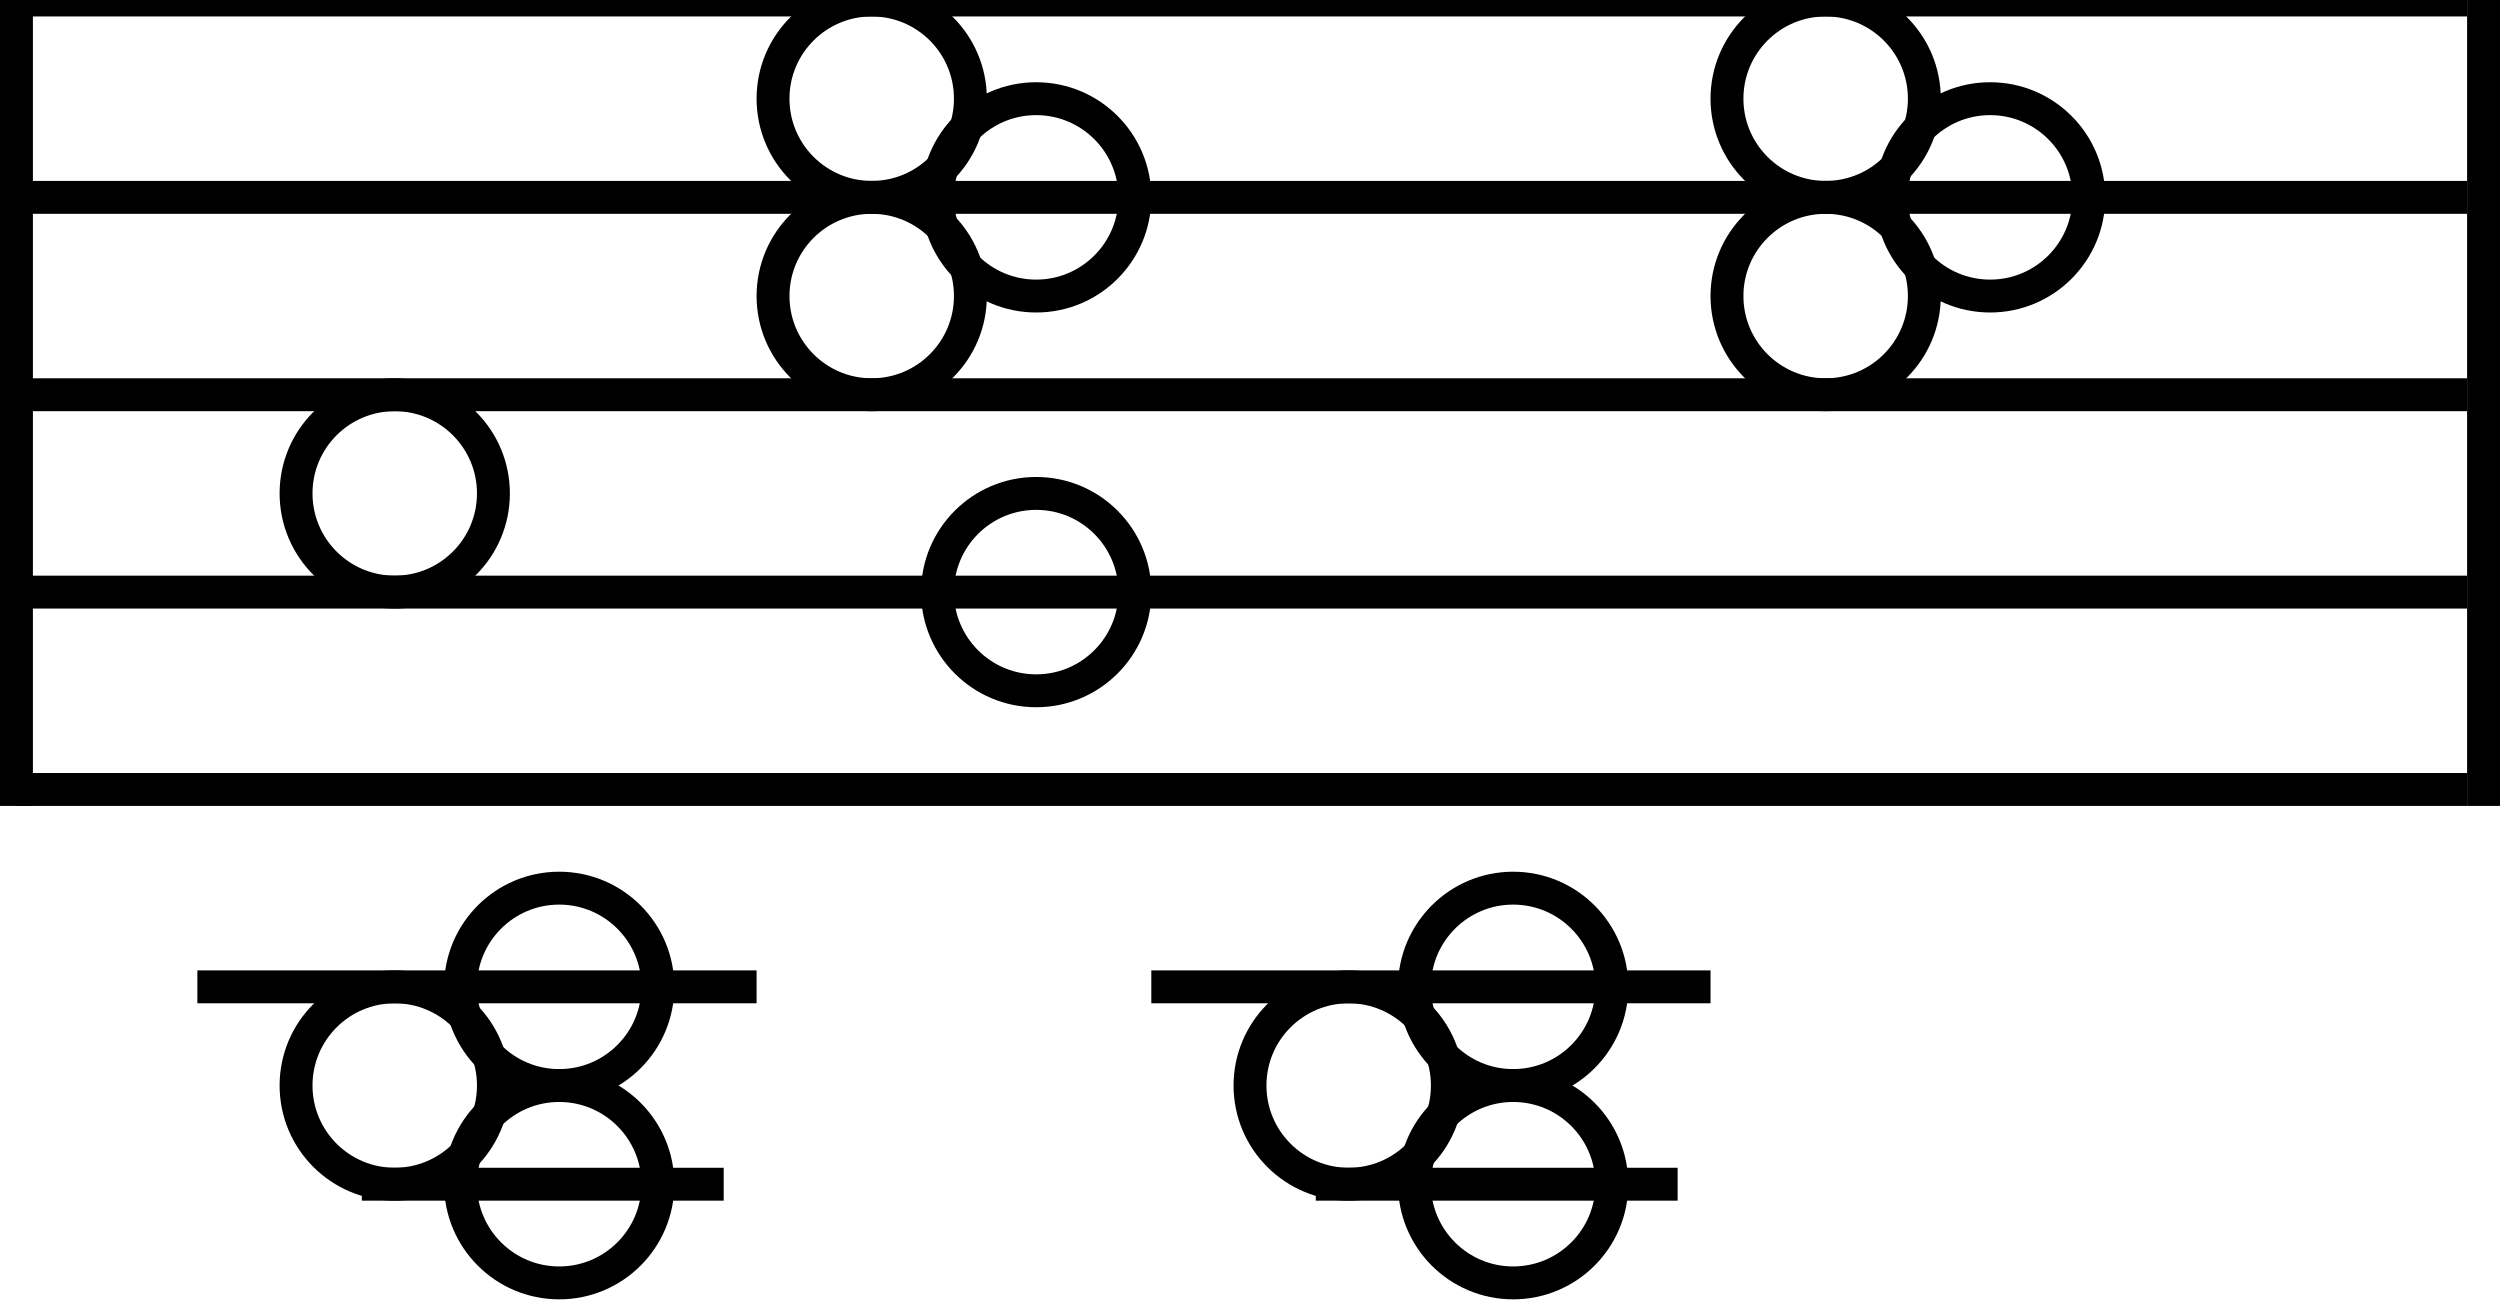
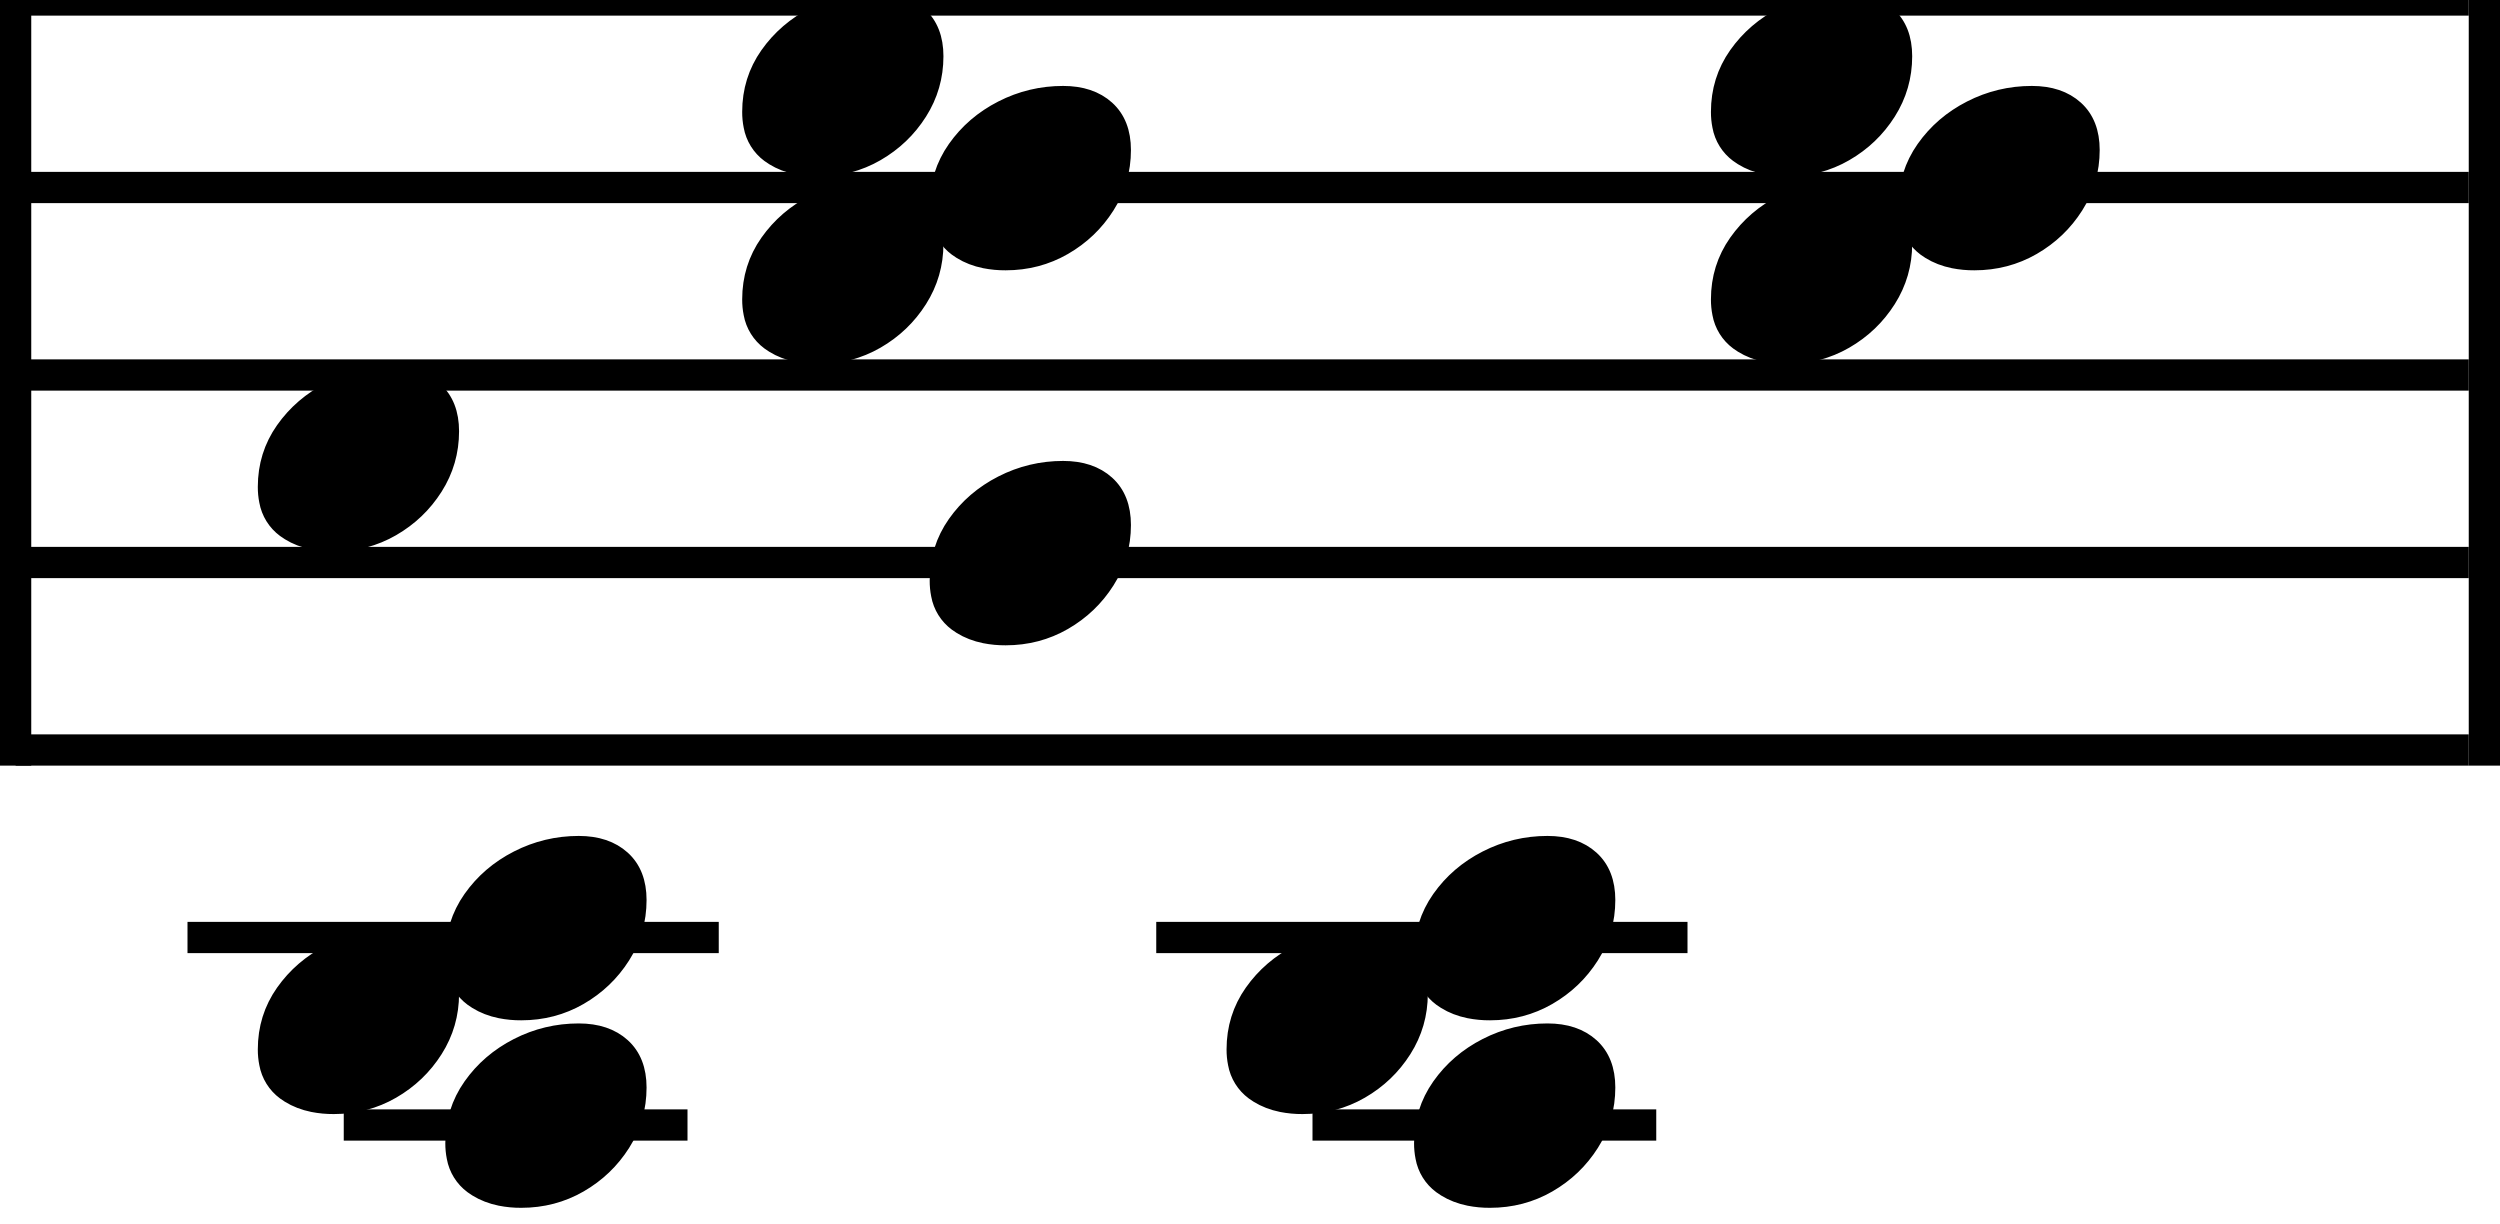
<svg xmlns="http://www.w3.org/2000/svg">
-   <ellipse cx="24" cy="30" fill="transparent" rx="6" ry="6" stroke="#000" stroke-width="2" />
-   <ellipse cx="34" cy="60" fill="transparent" rx="6" ry="6" stroke="#000" stroke-width="2" />
-   <ellipse cx="24" cy="66" fill="transparent" rx="6" ry="6" stroke="#000" stroke-width="2" />
-   <ellipse cx="34" cy="72" fill="transparent" rx="6" ry="6" stroke="#000" stroke-width="2" />
+   <path d="M 3.019 10.674 A 6.723 6.723 0 0 0 4.36 10.8 Q 6.4 10.8 8.1 9.82 Q 9.8 8.84 10.84 7.2 Q 11.88 5.56 11.88 3.6 Q 11.88 1.88 10.84 0.94 Q 9.8 0 8.04 0 Q 5.96 0 4.12 0.94 Q 2.28 1.88 1.14 3.5 Q 0 5.12 0 7.16 A 4.556 4.556 0 0 0 0.088 8.078 A 2.903 2.903 0 0 0 1.22 9.9 A 4.057 4.057 0 0 0 1.491 10.083 Q 2.161 10.499 3.019 10.674 Z" stroke="#000" transform="translate(17, 24)" />
+   <path d="M 3.019 10.674 A 6.723 6.723 0 0 0 4.36 10.8 Q 6.4 10.8 8.1 9.82 Q 9.8 8.84 10.84 7.2 Q 11.88 5.56 11.88 3.6 Q 11.88 1.88 10.84 0.94 Q 9.8 0 8.04 0 Q 5.96 0 4.12 0.94 Q 2.28 1.88 1.14 3.5 Q 0 5.12 0 7.16 A 4.556 4.556 0 0 0 0.088 8.078 A 2.903 2.903 0 0 0 1.22 9.9 A 4.057 4.057 0 0 0 1.491 10.083 Q 2.161 10.499 3.019 10.674 Z" stroke="#000" transform="translate(29, 54)" />
+   <path d="M 3.019 10.674 A 6.723 6.723 0 0 0 4.36 10.8 Q 6.4 10.8 8.1 9.82 Q 9.8 8.84 10.84 7.2 Q 11.88 5.56 11.88 3.6 Q 11.88 1.88 10.84 0.94 Q 9.8 0 8.04 0 Q 5.96 0 4.12 0.94 Q 2.28 1.88 1.14 3.5 Q 0 5.12 0 7.16 A 4.556 4.556 0 0 0 0.088 8.078 A 2.903 2.903 0 0 0 1.22 9.9 A 4.057 4.057 0 0 0 1.491 10.083 Q 2.161 10.499 3.019 10.674 Z" stroke="#000" transform="translate(17, 60)" />
+   <path d="M 3.019 10.674 A 6.723 6.723 0 0 0 4.36 10.8 Q 6.4 10.8 8.1 9.82 Q 9.8 8.84 10.84 7.2 Q 11.88 5.56 11.88 3.6 Q 11.88 1.88 10.84 0.94 Q 9.8 0 8.04 0 Q 5.96 0 4.12 0.94 Q 2.28 1.88 1.14 3.5 Q 0 5.12 0 7.16 A 4.556 4.556 0 0 0 0.088 8.078 A 2.903 2.903 0 0 0 1.22 9.9 A 4.057 4.057 0 0 0 1.491 10.083 Q 2.161 10.499 3.019 10.674 Z" stroke="#000" transform="translate(29, 66)" />
  <line stroke="#000" stroke-width="2" x1="12" x2="46" y1="60" y2="60" />
  <line stroke="#000" stroke-width="2" x1="22" x2="44" y1="72" y2="72" />
-   <ellipse cx="63" cy="36" fill="transparent" rx="6" ry="6" stroke="#000" stroke-width="2" />
-   <ellipse cx="53" cy="6" fill="transparent" rx="6" ry="6" stroke="#000" stroke-width="2" />
-   <ellipse cx="63" cy="12" fill="transparent" rx="6" ry="6" stroke="#000" stroke-width="2" />
-   <ellipse cx="53" cy="18" fill="transparent" rx="6" ry="6" stroke="#000" stroke-width="2" />
-   <ellipse cx="92" cy="60" fill="transparent" rx="6" ry="6" stroke="#000" stroke-width="2" />
-   <ellipse cx="82" cy="66" fill="transparent" rx="6" ry="6" stroke="#000" stroke-width="2" />
-   <ellipse cx="92" cy="72" fill="transparent" rx="6" ry="6" stroke="#000" stroke-width="2" />
-   <line stroke="#000" stroke-width="2" x1="70" x2="104" y1="60" y2="60" />
-   <line stroke="#000" stroke-width="2" x1="80" x2="102" y1="72" y2="72" />
-   <ellipse cx="111" cy="6" fill="transparent" rx="6" ry="6" stroke="#000" stroke-width="2" />
-   <ellipse cx="121" cy="12" fill="transparent" rx="6" ry="6" stroke="#000" stroke-width="2" />
-   <ellipse cx="111" cy="18" fill="transparent" rx="6" ry="6" stroke="#000" stroke-width="2" />
-   <line stroke="#000" stroke-width="2" x1="1" x2="150" y1="0" y2="0" />
-   <line stroke="#000" stroke-width="2" x1="1" x2="150" y1="12" y2="12" />
-   <line stroke="#000" stroke-width="2" x1="1" x2="150" y1="24" y2="24" />
-   <line stroke="#000" stroke-width="2" x1="1" x2="150" y1="36" y2="36" />
-   <line stroke="#000" stroke-width="2" x1="1" x2="150" y1="48" y2="48" />
+   <path d="M 3.019 10.674 A 6.723 6.723 0 0 0 4.36 10.8 Q 6.4 10.8 8.1 9.82 Q 9.8 8.84 10.84 7.2 Q 11.88 5.56 11.88 3.6 Q 11.88 1.88 10.84 0.94 Q 9.8 0 8.04 0 Q 5.96 0 4.12 0.94 Q 2.28 1.88 1.14 3.5 Q 0 5.12 0 7.16 A 4.556 4.556 0 0 0 0.088 8.078 A 2.903 2.903 0 0 0 1.22 9.9 A 4.057 4.057 0 0 0 1.491 10.083 Q 2.161 10.499 3.019 10.674 Z" stroke="#000" transform="translate(60, 30)" />
+   <path d="M 3.019 10.674 A 6.723 6.723 0 0 0 4.36 10.8 Q 6.4 10.8 8.1 9.82 Q 9.8 8.84 10.84 7.2 Q 11.88 5.56 11.88 3.6 Q 11.88 1.88 10.84 0.94 Q 9.8 0 8.04 0 Q 5.96 0 4.12 0.94 Q 2.28 1.88 1.14 3.5 Q 0 5.12 0 7.16 A 4.556 4.556 0 0 0 0.088 8.078 A 2.903 2.903 0 0 0 1.22 9.9 A 4.057 4.057 0 0 0 1.491 10.083 Q 2.161 10.499 3.019 10.674 Z" stroke="#000" transform="translate(48, 0)" />
+   <path d="M 3.019 10.674 A 6.723 6.723 0 0 0 4.36 10.8 Q 6.4 10.8 8.1 9.82 Q 9.8 8.84 10.84 7.2 Q 11.88 5.56 11.88 3.6 Q 11.88 1.88 10.84 0.94 Q 9.8 0 8.04 0 Q 5.96 0 4.12 0.94 Q 2.28 1.88 1.14 3.5 Q 0 5.12 0 7.16 A 4.556 4.556 0 0 0 0.088 8.078 A 2.903 2.903 0 0 0 1.22 9.9 A 4.057 4.057 0 0 0 1.491 10.083 Q 2.161 10.499 3.019 10.674 Z" stroke="#000" transform="translate(60, 6)" />
+   <path d="M 3.019 10.674 A 6.723 6.723 0 0 0 4.36 10.8 Q 6.4 10.8 8.1 9.82 Q 9.8 8.84 10.84 7.2 Q 11.88 5.56 11.88 3.6 Q 11.88 1.88 10.84 0.94 Q 9.8 0 8.04 0 Q 5.96 0 4.12 0.94 Q 2.28 1.88 1.14 3.5 Q 0 5.12 0 7.16 A 4.556 4.556 0 0 0 0.088 8.078 A 2.903 2.903 0 0 0 1.22 9.9 A 4.057 4.057 0 0 0 1.491 10.083 Q 2.161 10.499 3.019 10.674 Z" stroke="#000" transform="translate(48, 12)" />
+   <path d="M 3.019 10.674 A 6.723 6.723 0 0 0 4.36 10.8 Q 6.4 10.8 8.1 9.82 Q 9.8 8.84 10.84 7.2 Q 11.88 5.56 11.88 3.6 Q 11.88 1.88 10.84 0.94 Q 9.8 0 8.04 0 Q 5.96 0 4.12 0.94 Q 2.28 1.88 1.14 3.5 Q 0 5.12 0 7.16 A 4.556 4.556 0 0 0 0.088 8.078 A 2.903 2.903 0 0 0 1.22 9.9 A 4.057 4.057 0 0 0 1.491 10.083 Q 2.161 10.499 3.019 10.674 Z" stroke="#000" transform="translate(91, 54)" />
+   <path d="M 3.019 10.674 A 6.723 6.723 0 0 0 4.36 10.8 Q 6.4 10.8 8.1 9.82 Q 9.8 8.84 10.84 7.2 Q 11.88 5.56 11.88 3.6 Q 11.88 1.88 10.84 0.94 Q 9.8 0 8.04 0 Q 5.96 0 4.12 0.94 Q 2.28 1.88 1.14 3.5 Q 0 5.12 0 7.16 A 4.556 4.556 0 0 0 0.088 8.078 A 2.903 2.903 0 0 0 1.22 9.9 A 4.057 4.057 0 0 0 1.491 10.083 Q 2.161 10.499 3.019 10.674 Z" stroke="#000" transform="translate(79, 60)" />
+   <path d="M 3.019 10.674 A 6.723 6.723 0 0 0 4.36 10.8 Q 6.4 10.8 8.1 9.82 Q 9.8 8.84 10.84 7.2 Q 11.88 5.56 11.88 3.6 Q 11.88 1.88 10.84 0.94 Q 9.8 0 8.04 0 Q 5.96 0 4.12 0.94 Q 2.28 1.88 1.14 3.5 Q 0 5.12 0 7.16 A 4.556 4.556 0 0 0 0.088 8.078 A 2.903 2.903 0 0 0 1.22 9.9 A 4.057 4.057 0 0 0 1.491 10.083 Q 2.161 10.499 3.019 10.674 Z" stroke="#000" transform="translate(91, 66)" />
+   <line stroke="#000" stroke-width="2" x1="74" x2="108" y1="60" y2="60" />
+   <line stroke="#000" stroke-width="2" x1="84" x2="106" y1="72" y2="72" />
+   <path d="M 3.019 10.674 A 6.723 6.723 0 0 0 4.36 10.8 Q 6.4 10.8 8.1 9.82 Q 9.8 8.84 10.84 7.2 Q 11.88 5.56 11.88 3.6 Q 11.88 1.88 10.84 0.94 Q 9.8 0 8.04 0 Q 5.96 0 4.12 0.94 Q 2.28 1.88 1.14 3.5 Q 0 5.12 0 7.16 A 4.556 4.556 0 0 0 0.088 8.078 A 2.903 2.903 0 0 0 1.22 9.9 A 4.057 4.057 0 0 0 1.491 10.083 Q 2.161 10.499 3.019 10.674 Z" stroke="#000" transform="translate(110, 0)" />
+   <path d="M 3.019 10.674 A 6.723 6.723 0 0 0 4.36 10.8 Q 6.4 10.8 8.1 9.82 Q 9.8 8.84 10.84 7.2 Q 11.88 5.56 11.88 3.6 Q 11.88 1.88 10.84 0.94 Q 9.8 0 8.04 0 Q 5.96 0 4.12 0.94 Q 2.28 1.88 1.14 3.5 Q 0 5.12 0 7.16 A 4.556 4.556 0 0 0 0.088 8.078 A 2.903 2.903 0 0 0 1.22 9.9 A 4.057 4.057 0 0 0 1.491 10.083 Q 2.161 10.499 3.019 10.674 Z" stroke="#000" transform="translate(122, 6)" />
+   <path d="M 3.019 10.674 A 6.723 6.723 0 0 0 4.36 10.8 Q 6.4 10.8 8.1 9.82 Q 9.8 8.84 10.84 7.2 Q 11.88 5.56 11.88 3.6 Q 11.88 1.88 10.84 0.94 Q 9.8 0 8.04 0 Q 5.96 0 4.12 0.94 Q 2.28 1.88 1.14 3.5 Q 0 5.12 0 7.16 A 4.556 4.556 0 0 0 0.088 8.078 A 2.903 2.903 0 0 0 1.22 9.9 A 4.057 4.057 0 0 0 1.491 10.083 Q 2.161 10.499 3.019 10.674 Z" stroke="#000" transform="translate(110, 12)" />
+   <line stroke="#000" stroke-width="2" x1="1" x2="158" y1="0" y2="0" />
+   <line stroke="#000" stroke-width="2" x1="1" x2="158" y1="12" y2="12" />
+   <line stroke="#000" stroke-width="2" x1="1" x2="158" y1="24" y2="24" />
+   <line stroke="#000" stroke-width="2" x1="1" x2="158" y1="36" y2="36" />
+   <line stroke="#000" stroke-width="2" x1="1" x2="158" y1="48" y2="48" />
  <line stroke="#000" stroke-width="2" x1="1" x2="1" y1="0" y2="49" />
-   <line stroke="#000" stroke-width="2" x1="151" x2="151" y1="0" y2="49" />
+   <line stroke="#000" stroke-width="2" x1="159" x2="159" y1="0" y2="49" />
</svg>
